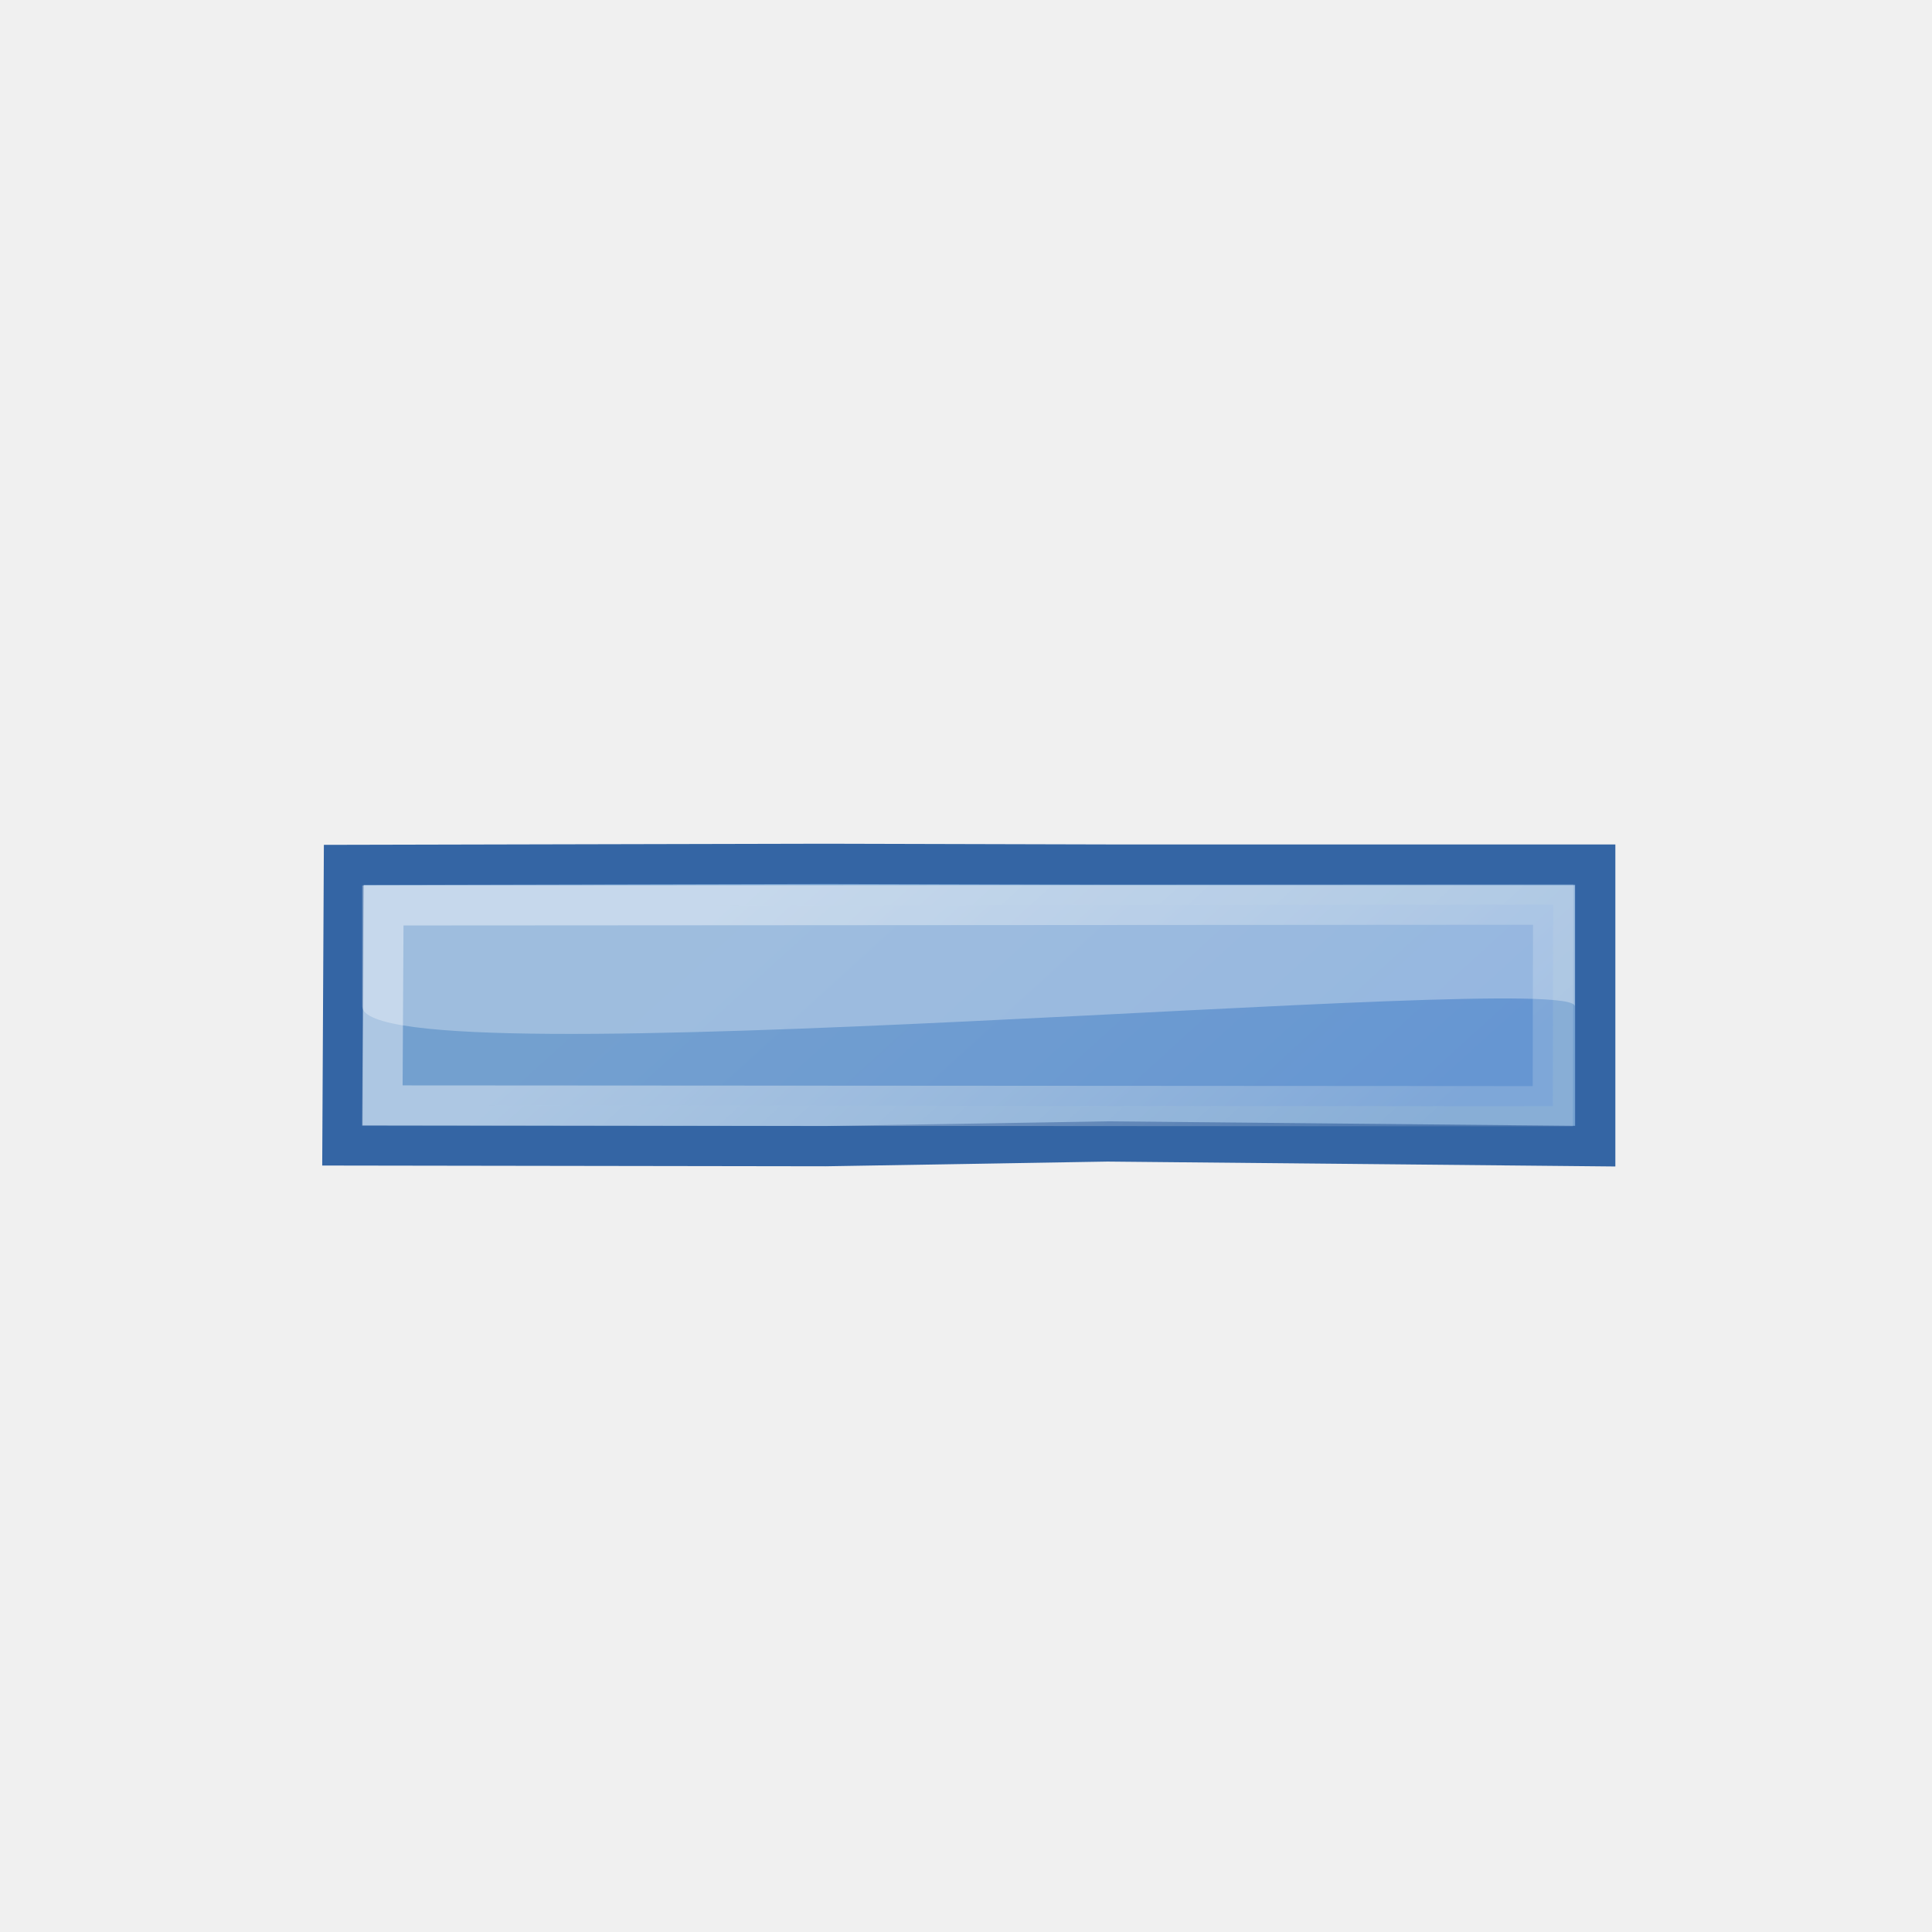
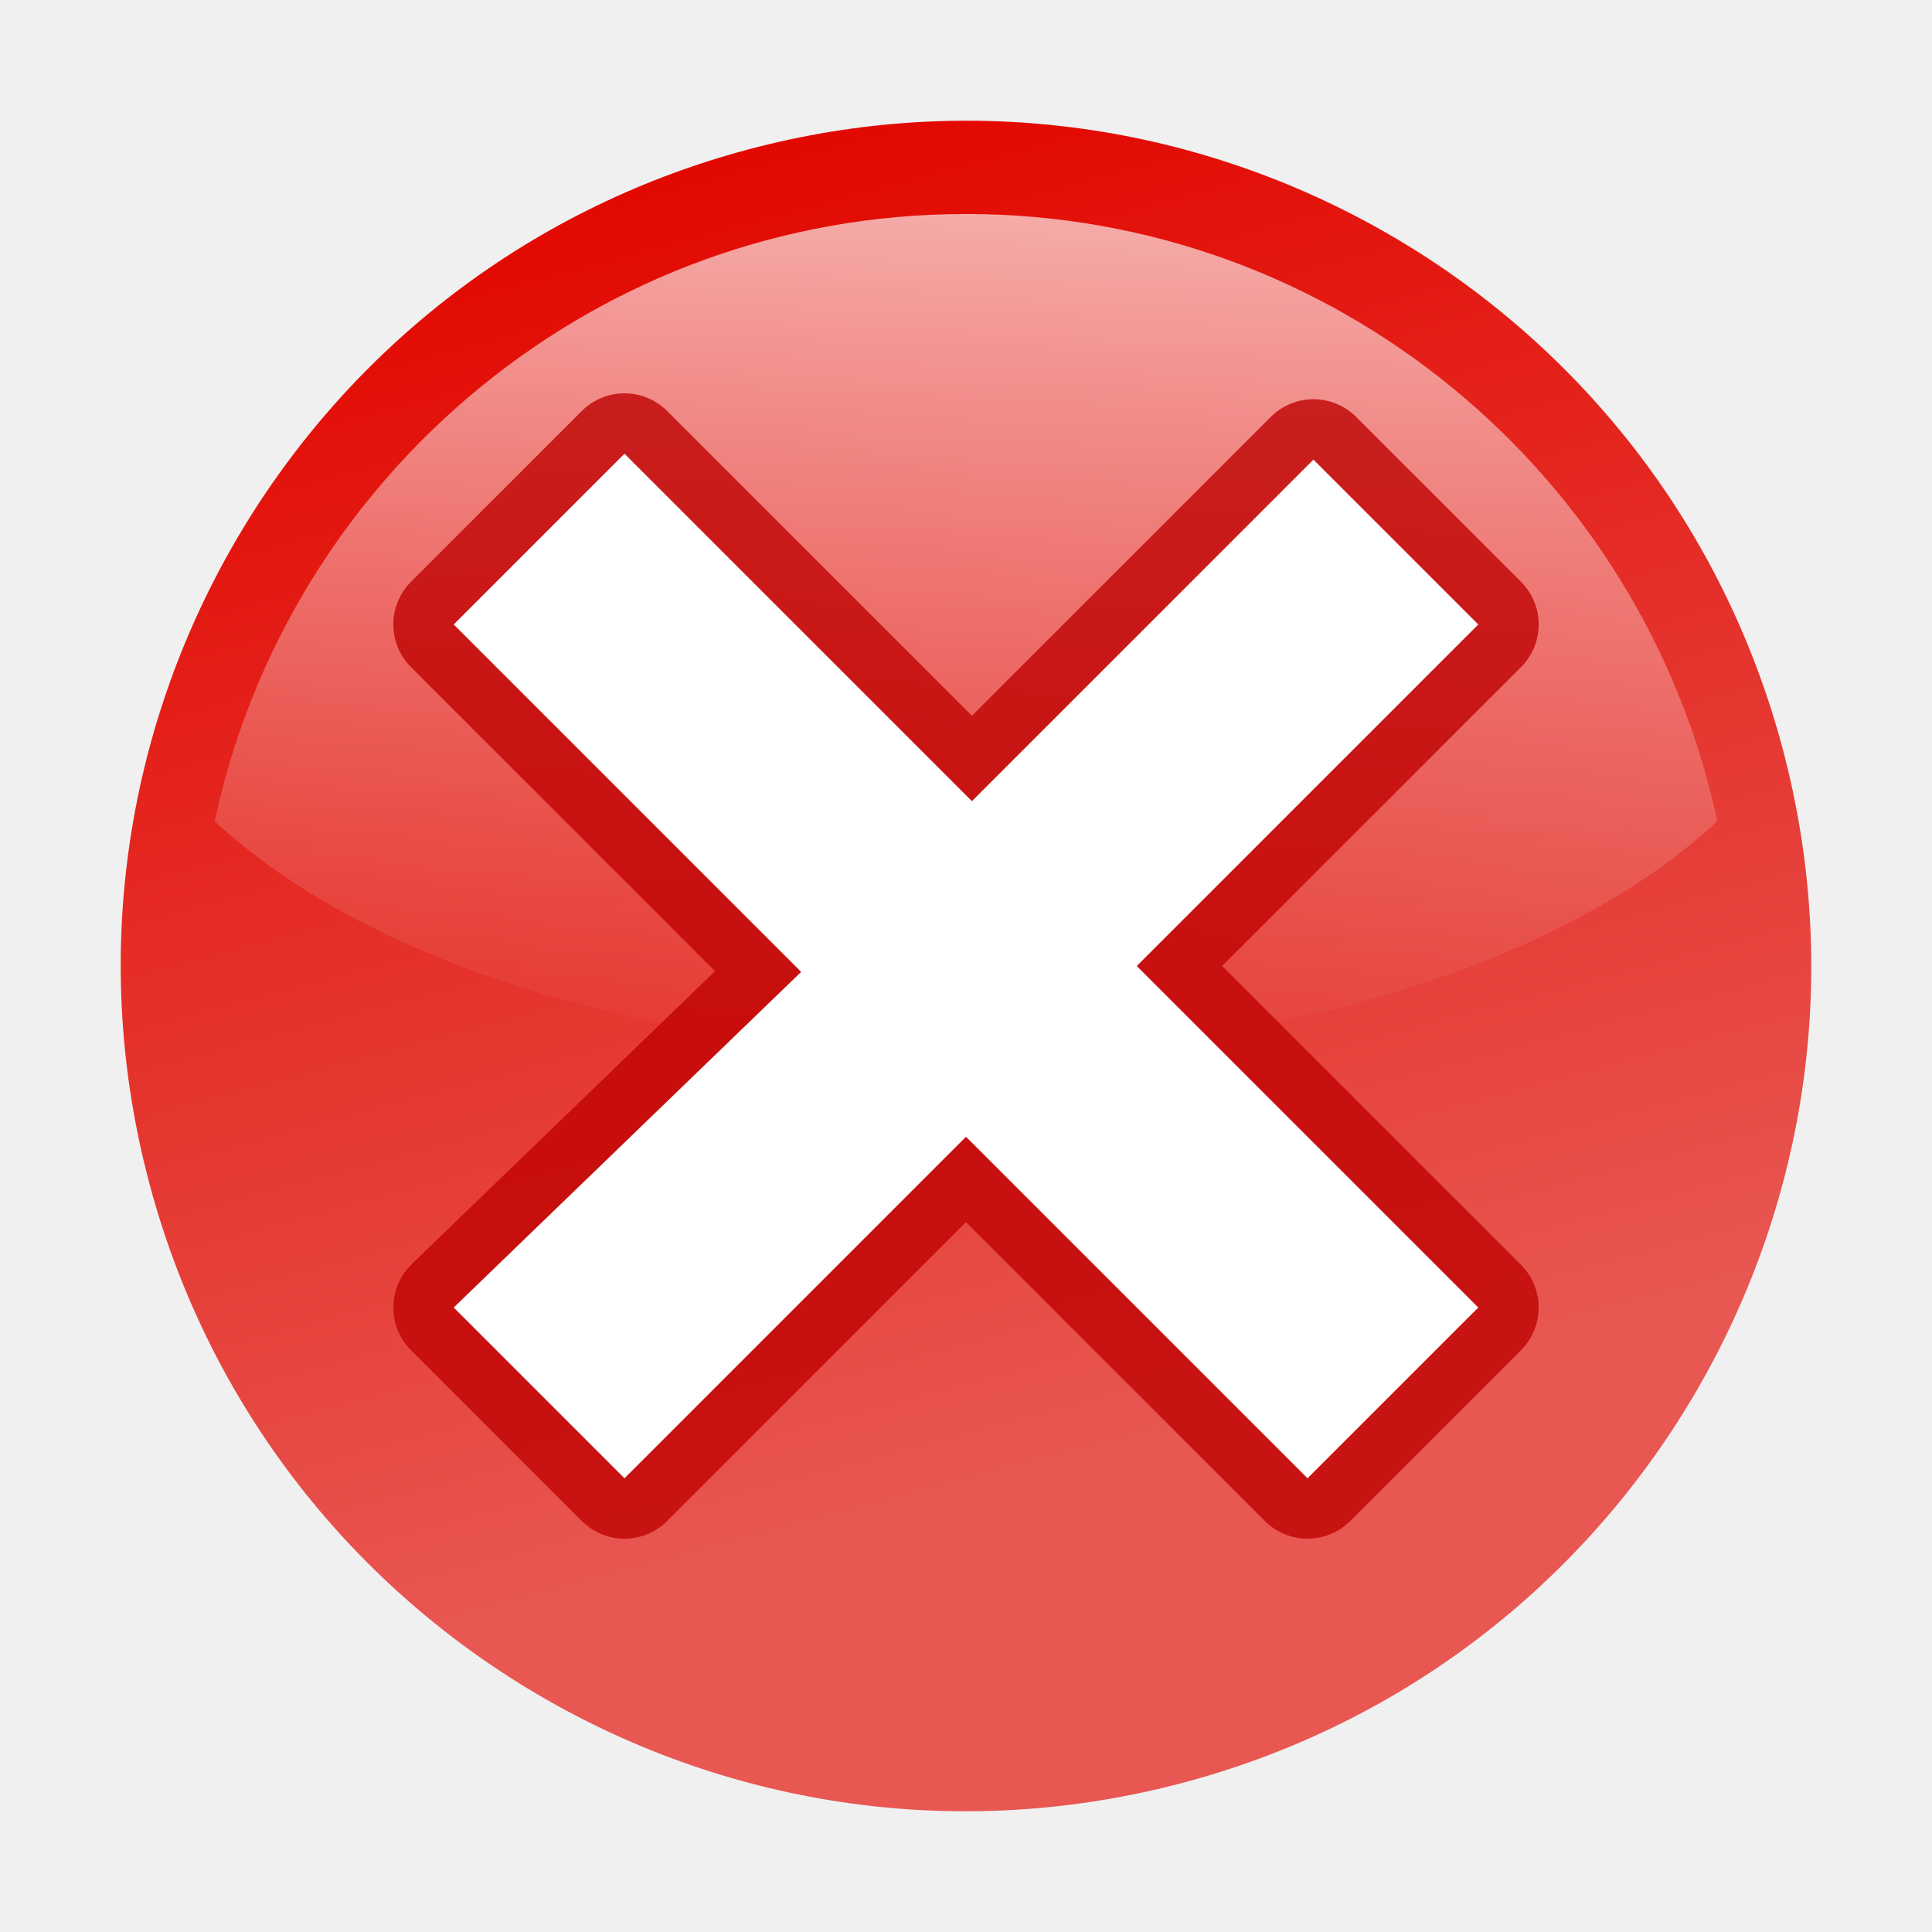
- <svg xmlns="http://www.w3.org/2000/svg" xmlns:xlink="http://www.w3.org/1999/xlink" width="48px" height="48px" id="svg6431">
-   <defs id="defs6433">
-     <linearGradient id="linearGradient2091">
-       <stop style="stop-color:#000000;stop-opacity:1;" offset="0" id="stop2093" />
-       <stop style="stop-color:#000000;stop-opacity:0;" offset="1" id="stop2095" />
+ <svg xmlns="http://www.w3.org/2000/svg" xmlns:xlink="http://www.w3.org/1999/xlink" width="128" height="128" id="svg2" version="1.0">
+   <defs id="defs4">
+     <linearGradient gradientTransform="matrix(0,1,-1,0,-39.9985,140.0029)" y2="-383.997" x2="-12.003" y1="-383.997" x1="-84.002" gradientUnits="userSpaceOnUse" id="linearGradient3225">
+       <stop id="stop3227" style="stop-color:#e85752;stop-opacity:1" offset="0" />
+       <stop id="stop3229" style="stop-color:#e20800;stop-opacity:1" offset="1" />
    </linearGradient>
-     <radialGradient xlink:href="#linearGradient2091" id="radialGradient2097" cx="23.071" cy="35.127" fx="23.071" fy="35.127" r="10.319" gradientTransform="matrix(0.914812,1.265023e-2,-8.21502e-3,0.213562,2.253914,27.18889)" gradientUnits="userSpaceOnUse" />
-     <linearGradient id="linearGradient7916">
-       <stop style="stop-color:#ffffff;stop-opacity:1;" offset="0" id="stop7918" />
-       <stop style="stop-color:#ffffff;stop-opacity:0.34;" offset="1" id="stop7920" />
+     <linearGradient gradientTransform="matrix(0,1,-1,0,-39.9985,140.0029)" y2="-383.998" x2="-23.516" y1="-383.997" x1="-84.002" gradientUnits="userSpaceOnUse" id="linearGradient3711">
+       <stop id="stop3713" style="stop-color:white;stop-opacity:1;" offset="0" />
+       <stop id="stop3715" style="stop-color:white;stop-opacity:0;" offset="1" />
    </linearGradient>
-     <linearGradient id="linearGradient8662">
-       <stop style="stop-color:#000000;stop-opacity:1;" offset="0" id="stop8664" />
-       <stop style="stop-color:#000000;stop-opacity:0;" offset="1" id="stop8666" />
-     </linearGradient>
-     <radialGradient xlink:href="#linearGradient8662" id="radialGradient1503" gradientUnits="userSpaceOnUse" gradientTransform="matrix(1,0,0,0.536723,-1.018989e-13,16.87306)" cx="24.837" cy="36.421" fx="24.837" fy="36.421" r="15.645" />
-     <linearGradient id="linearGradient2847">
-       <stop style="stop-color:#3465a4;stop-opacity:1;" offset="0" id="stop2849" />
-       <stop style="stop-color:#3465a4;stop-opacity:0;" offset="1" id="stop2851" />
-     </linearGradient>
-     <linearGradient xlink:href="#linearGradient2847" id="linearGradient1488" gradientUnits="userSpaceOnUse" gradientTransform="matrix(-1,0,0,-1,-1.24248,40.0817)" x1="37.128" y1="29.73" x2="37.065" y2="26.194" />
-     <linearGradient id="linearGradient2831">
-       <stop style="stop-color:#3465a4;stop-opacity:1;" offset="0" id="stop2833" />
-       <stop id="stop2855" offset="0.333" style="stop-color:#5b86be;stop-opacity:1;" />
-       <stop style="stop-color:#83a8d8;stop-opacity:0;" offset="1" id="stop2835" />
-     </linearGradient>
-     <linearGradient xlink:href="#linearGradient2831" id="linearGradient1486" gradientUnits="userSpaceOnUse" gradientTransform="translate(-48.30498,-6.043298)" x1="13.479" y1="10.612" x2="15.419" y2="19.115" />
-     <linearGradient id="linearGradient2380">
-       <stop style="stop-color:#b9cfe7;stop-opacity:1" offset="0" id="stop2382" />
-       <stop style="stop-color:#729fcf;stop-opacity:1" offset="1" id="stop2384" />
-     </linearGradient>
-     <linearGradient id="linearGradient2682">
-       <stop style="stop-color:#3977c3;stop-opacity:1;" offset="0" id="stop2684" />
-       <stop style="stop-color:#89aedc;stop-opacity:0;" offset="1" id="stop2686" />
-     </linearGradient>
-     <linearGradient xlink:href="#linearGradient2682" id="linearGradient2688" x1="36.714" y1="31.456" x2="37.124" y2="24.842" gradientUnits="userSpaceOnUse" gradientTransform="translate(-48.77039,-5.765705)" />
-     <linearGradient id="linearGradient2690">
-       <stop style="stop-color:#c4d7eb;stop-opacity:1;" offset="0" id="stop2692" />
-       <stop style="stop-color:#c4d7eb;stop-opacity:0;" offset="1" id="stop2694" />
-     </linearGradient>
-     <linearGradient xlink:href="#linearGradient2690" id="linearGradient2696" x1="32.648" y1="30.749" x2="37.124" y2="24.842" gradientUnits="userSpaceOnUse" gradientTransform="translate(-48.77039,-5.765705)" />
-     <linearGradient id="linearGradient2871">
-       <stop style="stop-color:#3465a4;stop-opacity:1;" offset="0" id="stop2873" />
-       <stop style="stop-color:#3465a4;stop-opacity:1" offset="1" id="stop2875" />
-     </linearGradient>
-     <linearGradient id="linearGradient2402">
-       <stop style="stop-color:#729fcf;stop-opacity:1;" offset="0" id="stop2404" />
-       <stop style="stop-color:#528ac5;stop-opacity:1;" offset="1" id="stop2406" />
-     </linearGradient>
-     <linearGradient xlink:href="#linearGradient2797" id="linearGradient1493" gradientUnits="userSpaceOnUse" x1="5.965" y1="26.048" x2="52.854" y2="26.048" />
-     <linearGradient id="linearGradient2797">
-       <stop style="stop-color:#ffffff;stop-opacity:1;" offset="0" id="stop2799" />
-       <stop style="stop-color:#ffffff;stop-opacity:0;" offset="1" id="stop2801" />
-     </linearGradient>
-     <linearGradient xlink:href="#linearGradient2797" id="linearGradient1491" gradientUnits="userSpaceOnUse" x1="5.965" y1="26.048" x2="52.854" y2="26.048" />
-     <linearGradient id="linearGradient7179">
-       <stop style="stop-color:#ffffff;stop-opacity:1;" offset="0" id="stop7181" />
-       <stop style="stop-color:#ffffff;stop-opacity:0;" offset="1" id="stop7183" />
-     </linearGradient>
-     <linearGradient id="linearGradient2316">
-       <stop style="stop-color:#000000;stop-opacity:1;" offset="0" id="stop2318" />
-       <stop style="stop-color:#ffffff;stop-opacity:0.66;" offset="1" id="stop2320" />
-     </linearGradient>
-     <linearGradient id="linearGradient1322">
-       <stop id="stop1324" offset="0" style="stop-color:#729fcf" />
-       <stop id="stop1326" offset="1" style="stop-color:#5187d6;stop-opacity:1;" />
-     </linearGradient>
-     <linearGradient xlink:href="#linearGradient1322" id="linearGradient4975" x1="34.893" y1="36.423" x2="45.919" y2="48.548" gradientUnits="userSpaceOnUse" gradientTransform="translate(-18.01785,-13.57119)" />
-     <linearGradient xlink:href="#linearGradient7179" id="linearGradient7185" x1="13.435" y1="13.604" x2="22.375" y2="23.554" gradientUnits="userSpaceOnUse" />
-     <linearGradient xlink:href="#linearGradient7179" id="linearGradient7189" gradientUnits="userSpaceOnUse" x1="13.435" y1="13.604" x2="22.375" y2="23.554" gradientTransform="matrix(-1,0,0,-1,47.93934,50.02474)" />
-     <linearGradient xlink:href="#linearGradient2380" id="linearGradient7180" gradientUnits="userSpaceOnUse" x1="62.514" y1="36.061" x2="15.985" y2="20.609" />
-     <linearGradient xlink:href="#linearGradient2871" id="linearGradient7182" gradientUnits="userSpaceOnUse" x1="46.835" y1="45.264" x2="45.38" y2="50.94" />
-     <linearGradient xlink:href="#linearGradient2402" id="linearGradient7184" gradientUnits="userSpaceOnUse" x1="18.936" y1="23.668" x2="53.589" y2="26.649" />
-     <linearGradient xlink:href="#linearGradient2871" id="linearGradient7186" gradientUnits="userSpaceOnUse" x1="46.835" y1="45.264" x2="45.38" y2="50.94" />
-     <linearGradient xlink:href="#linearGradient7916" id="linearGradient7922" x1="16.875" y1="22.852" x2="27.901" y2="34.977" gradientUnits="userSpaceOnUse" />
+     <linearGradient xlink:href="#linearGradient3225" id="linearGradient3196" gradientUnits="userSpaceOnUse" gradientTransform="matrix(0,1,-1,0,-39.9985,140.0029)" x1="-70.003" y1="-383.997" x2="-11.916" y2="-383.997" />
+     <linearGradient xlink:href="#linearGradient3711" id="linearGradient3203" gradientUnits="userSpaceOnUse" gradientTransform="matrix(0,1.591298,-1.591298,0,-146.0489,141.4862)" x1="-88.058" y1="-131.931" x2="-45.097" y2="-131.931" />
  </defs>
  <g id="layer1">
-     <path style="font-size:59.901px;font-style:normal;font-variant:normal;font-weight:bold;font-stretch:normal;text-align:start;line-height:125%;writing-mode:lr-tb;text-anchor:start;fill:#75a1d0;fill-opacity:1;stroke:#3465a4;stroke-width:1px;stroke-linecap:butt;stroke-linejoin:miter;stroke-opacity:1;font-family:Bitstream Vera Sans" d="M 27.514,28.359 L 39.633,28.476 L 39.633,21.48 L 27.523,21.48 L 20.503,21.462 L 8.544,21.489 L 8.508,28.458 L 20.511,28.476 L 27.514,28.359 z " id="text1314" />
-     <path style="font-size:59.901px;font-style:normal;font-variant:normal;font-weight:bold;font-stretch:normal;text-align:start;line-height:125%;writing-mode:lr-tb;text-anchor:start;opacity:0.409;fill:url(#linearGradient4975);fill-opacity:1;stroke:url(#linearGradient7922);stroke-width:1px;stroke-linecap:butt;stroke-linejoin:miter;stroke-opacity:1;font-family:Bitstream Vera Sans" d="M 38.579,27.484 L 38.588,22.475 L 9.527,22.493 L 9.5,27.466 L 38.579,27.484 z " id="path7076" />
-     <path style="fill:#ffffff;fill-opacity:1;fill-rule:evenodd;stroke:none;stroke-width:1px;stroke-linecap:butt;stroke-linejoin:miter;stroke-opacity:1;opacity:0.312" d="M 9,25 C 9,26.938 39.125,24.062 39.125,25 L 39.125,22 L 9,22 L 9,25 z " id="path7914" />
+     <circle style="fill:url(#linearGradient3196);fill-opacity:1" r="36" rx="8.001" cx="343.999" cy="92" ry="8.001" id="circle3581_2_" transform="matrix(-1.502244,0.402525,-0.402525,-1.502244,617.8027,63.73825)" />
+     <path style="opacity:0.8;fill:url(#linearGradient3203);fill-opacity:1" d="M 64,14.178 C 39.563,14.178 19.144,31.434 14.222,54.408 C 24.032,63.553 42.646,69.724 64,69.724 C 85.354,69.724 103.968,63.553 113.778,54.408 C 108.856,31.434 88.437,14.178 64,14.178 z " id="circle16776" />
+     <path id="path2276" d="M -106.385,44.124 L -106.385,41.329 L -106.385,44.124 z " style="fill:#ffffff;fill-opacity:0.757;fill-rule:nonzero;stroke:none;stroke-width:0.5;stroke-linecap:round;stroke-linejoin:round;stroke-miterlimit:4;stroke-dasharray:none;stroke-dashoffset:4;stroke-opacity:1" />
+     <g id="g2896" transform="matrix(0.707107,-0.707107,0.707107,0.707107,-26.50967,64)">
+       <path style="opacity:0.8;fill:none;fill-opacity:1;fill-rule:evenodd;stroke:#bf0303;stroke-width:8;stroke-linecap:round;stroke-linejoin:round;stroke-miterlimit:4;stroke-opacity:1;stroke-dasharray:none" d="M 56,24 L 56,56.554 L 24,56 L 24,72 L 56,72 L 56,104 L 72,104 L 72,72 L 104,72 L 104,56.554 L 72,56.554 L 72,24 L 56,24 z " id="path1990" />
+       <path id="rect3232" d="M 56,24 L 56,56.554 L 24,56 L 24,72 L 56,72 L 56,104 L 72,104 L 72,72 L 104,72 L 104,56.554 L 72,56.554 L 72,24 L 56,24 z " style="fill:white;fill-opacity:1;fill-rule:evenodd;stroke:none;stroke-width:4;stroke-linecap:round;stroke-linejoin:round;stroke-miterlimit:4;stroke-opacity:1" />
+     </g>
  </g>
</svg>
